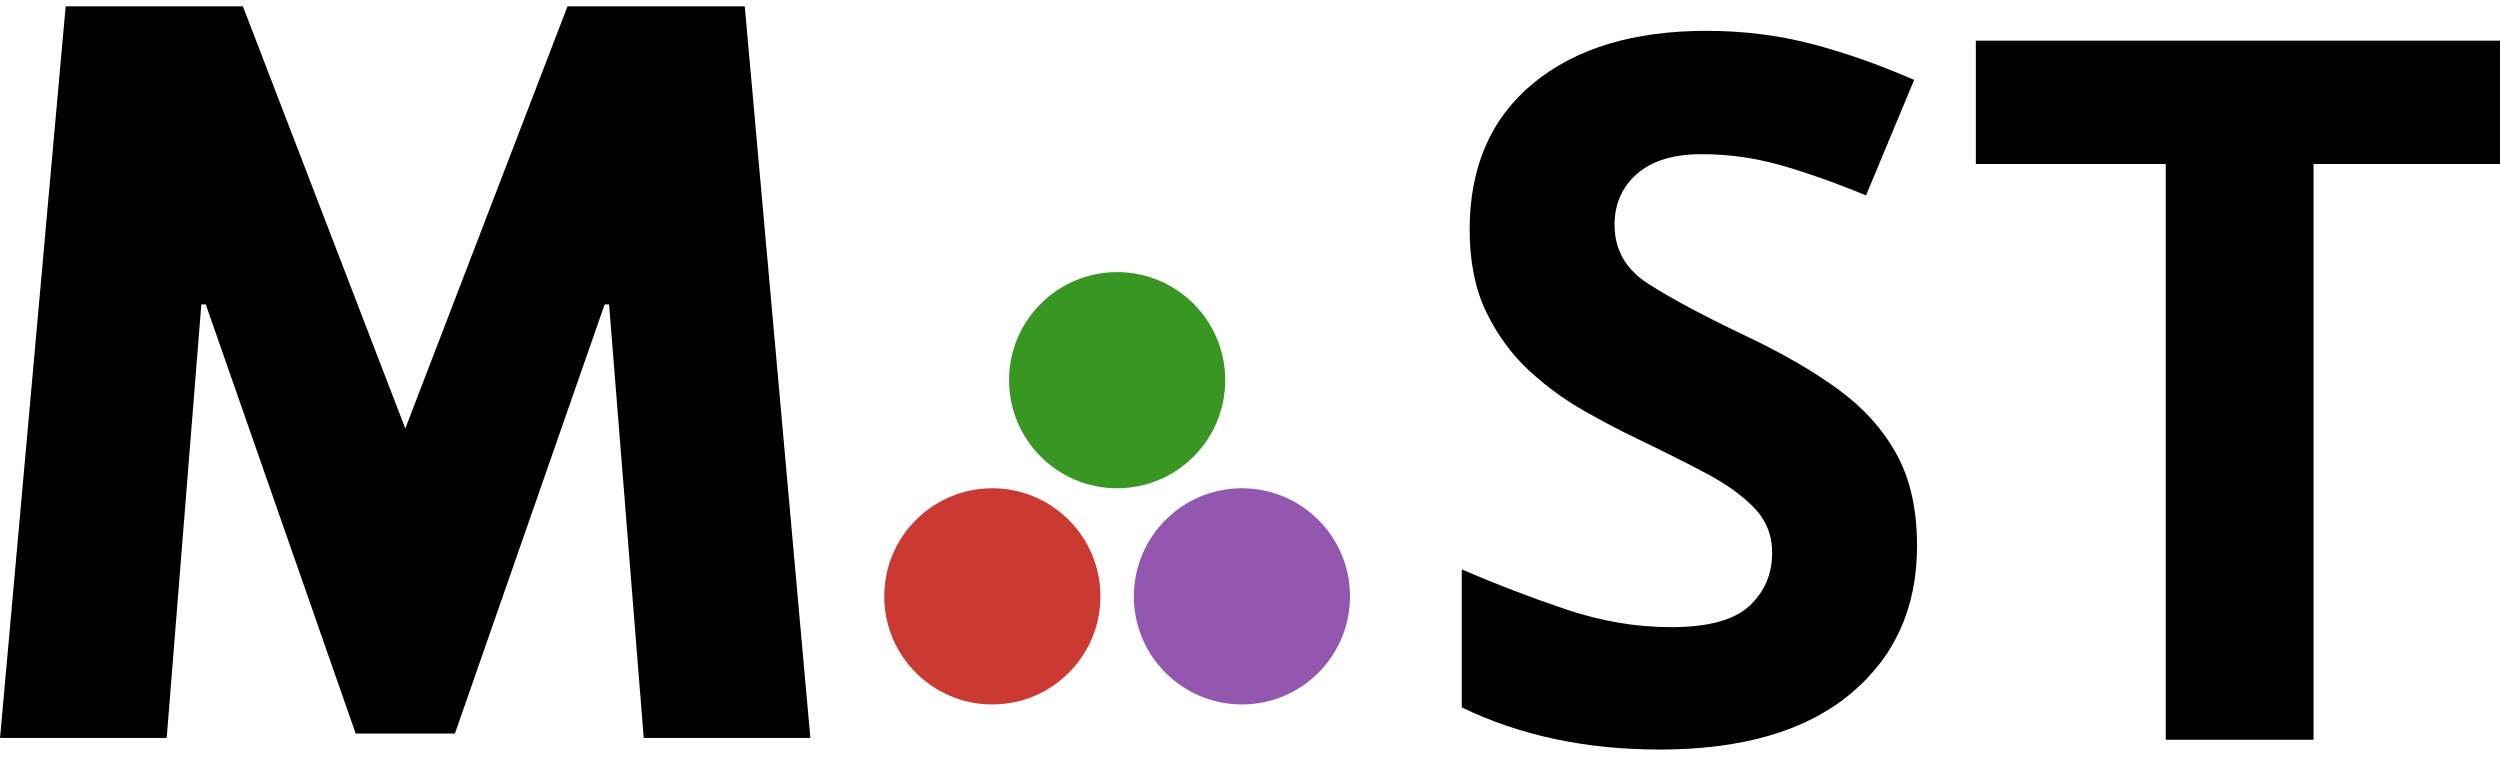
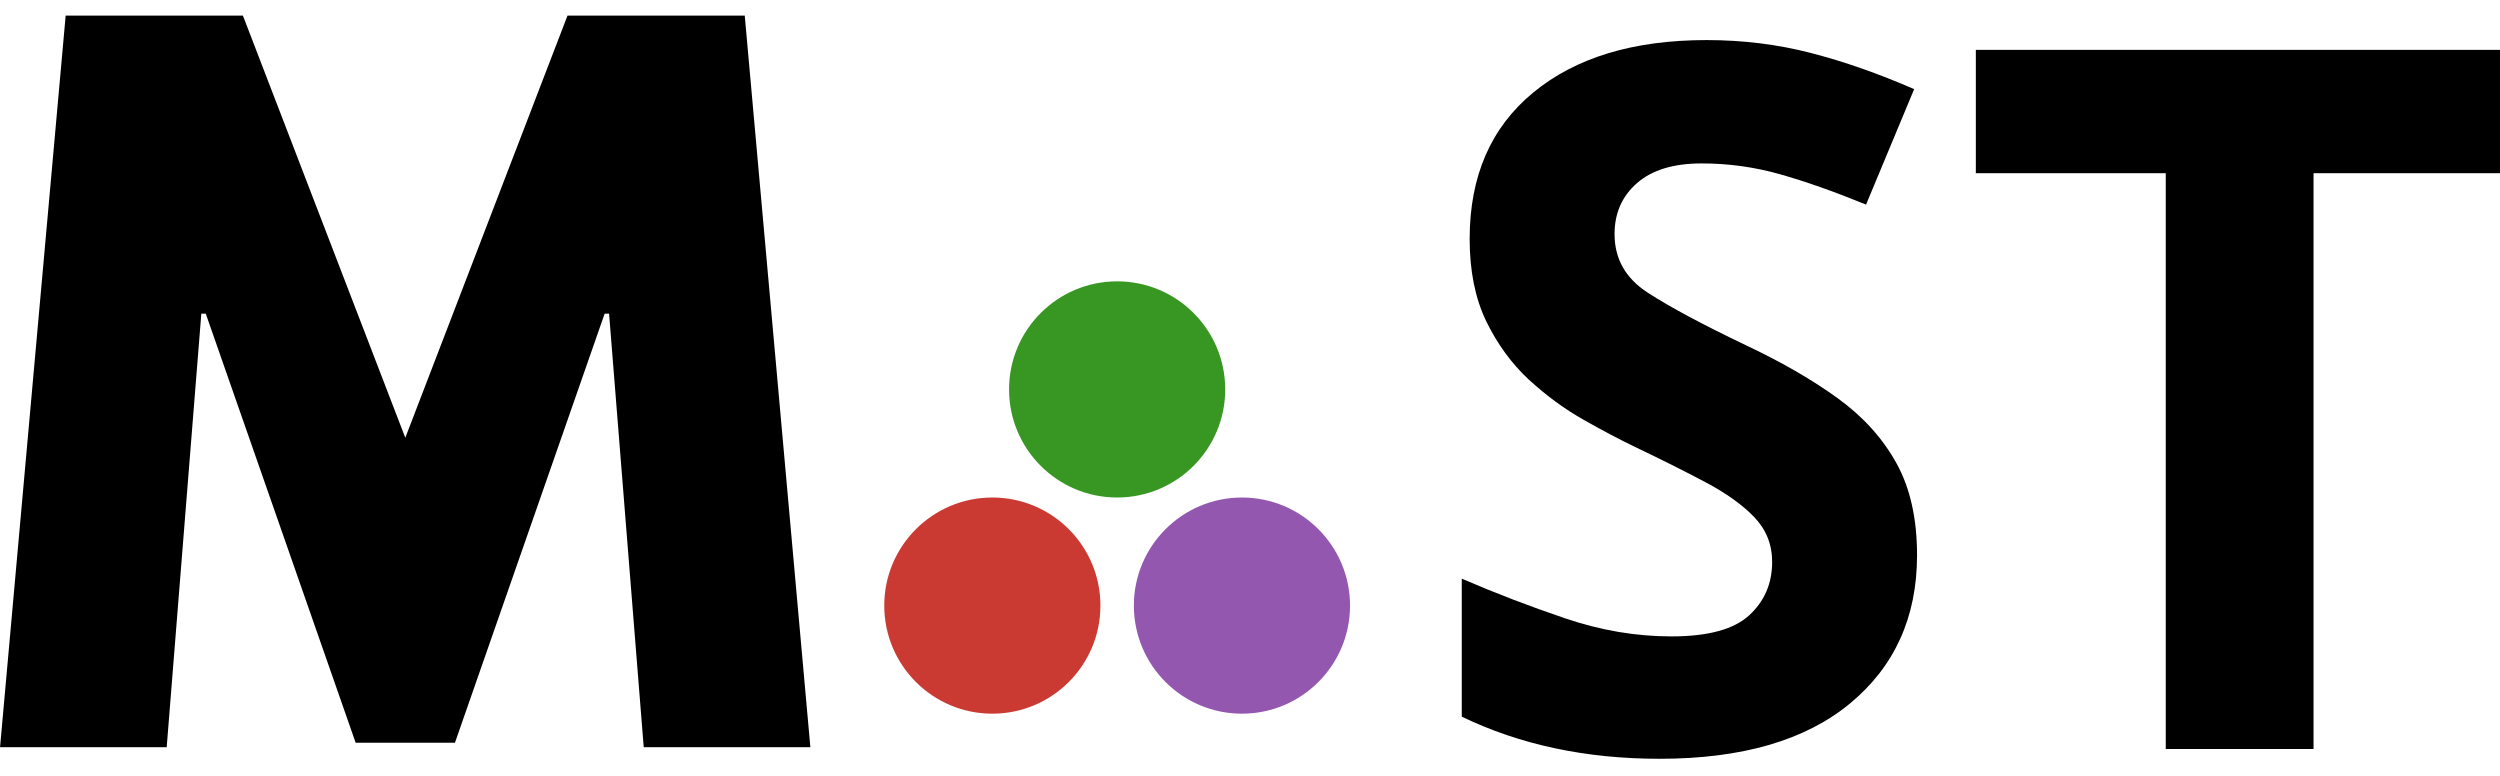
- <svg xmlns="http://www.w3.org/2000/svg" xmlns:xlink="http://www.w3.org/1999/xlink" id="svg91" version="1.2" viewBox="0 0 203 62" height="62pt" width="203pt">
+ <svg xmlns="http://www.w3.org/2000/svg" xmlns:xlink="http://www.w3.org/1999/xlink" width="203pt" height="63pt" viewBox="0 0 203 63" version="1.2" id="svg91">
  <defs id="defs46">
    <g id="g44">
-       <symbol id="glyph0-0" overflow="visible">
-         <path id="path2" d="" style="stroke:none" />
+       <symbol overflow="visible" id="glyph0-0">
+         <path style="stroke:none" d="" id="path2" />
      </symbol>
-       <symbol id="glyph0-1" overflow="visible">
-         <path id="path5" d="m 53.422,0 h 13.531 L 61.625,-59.406 H 47.234 L 34.062,-25.125 20.875,-59.406 H 6.484 L 1.156,0 H 14.688 L 17.5,-35.203 h 0.359 l 12.172,34.844 h 8.062 L 50.25,-35.203 h 0.359 z m 0,0" style="stroke:none" />
+       <symbol overflow="visible" id="glyph0-1">
+         <path style="stroke:none" d="m 53.422,0 h 13.531 L 61.625,-59.406 H 47.234 L 34.062,-25.125 20.875,-59.406 H 6.484 L 1.156,0 H 14.688 L 17.5,-35.203 h 0.359 l 12.172,34.844 h 8.062 L 50.25,-35.203 h 0.359 z m 0,0" id="path5" />
      </symbol>
-       <symbol id="glyph0-2" overflow="visible">
-         <path id="path8" d="m 1.656,-18.438 c 0,11.375 8.922,19.516 22.25,19.516 12.734,0 22.031,-8.141 22.031,-19.516 0,-11.516 -9.797,-19.578 -22.031,-19.578 -12.453,0 -22.25,8.062 -22.25,19.578 z m 13.531,0 c 0,-5.109 3.828,-8.703 8.641,-8.703 4.75,0 8.578,3.594 8.578,8.703 0,5.047 -3.609,8.641 -8.578,8.641 -5.188,0 -8.641,-3.594 -8.641,-8.641 z m 0,0" style="stroke:none" />
+       <symbol overflow="visible" id="glyph0-2">
+         <path style="stroke:none" d="m 1.656,-18.438 c 0,11.375 8.922,19.516 22.25,19.516 12.734,0 22.031,-8.141 22.031,-19.516 0,-11.516 -9.797,-19.578 -22.031,-19.578 -12.453,0 -22.25,8.062 -22.25,19.578 z m 13.531,0 c 0,-5.109 3.828,-8.703 8.641,-8.703 4.75,0 8.578,3.594 8.578,8.703 0,5.047 -3.609,8.641 -8.578,8.641 -5.188,0 -8.641,-3.594 -8.641,-8.641 z m 0,0" id="path8" />
      </symbol>
-       <symbol id="glyph1-0" overflow="visible">
-         <path id="path11" d="" style="stroke:none" />
+       <symbol overflow="visible" id="glyph1-0">
+         <path style="stroke:none" d="" id="path11" />
      </symbol>
-       <symbol id="glyph1-1" overflow="visible">
-         <path id="path14" d="M 1.984,-27.219 V 0 h 7.875 c 7.5,0 13.734,-5.672 13.734,-13.625 0,-7.922 -6.266,-13.594 -13.734,-13.594 z M 8.188,-5.547 V -21.688 h 0.953 c 4.625,0 7.75,3.531 7.75,8.094 -0.031,4.547 -3.156,8.047 -7.75,8.047 z m 0,0" style="stroke:none" />
+       <symbol overflow="visible" id="glyph1-1">
+         <path style="stroke:none" d="M 1.984,-27.219 V 0 h 7.875 c 7.5,0 13.734,-5.672 13.734,-13.625 0,-7.922 -6.266,-13.594 -13.734,-13.594 z M 8.188,-5.547 V -21.688 h 0.953 c 4.625,0 7.75,3.531 7.75,8.094 -0.031,4.547 -3.156,8.047 -7.75,8.047 z m 0,0" id="path14" />
      </symbol>
-       <symbol id="glyph1-2" overflow="visible">
-         <path id="path17" d="m 4.984,-27.391 c -1.922,0 -3.469,1.547 -3.469,3.469 0,1.906 1.547,3.469 3.469,3.469 1.906,0 3.469,-1.562 3.469,-3.469 0,-1.922 -1.562,-3.469 -3.469,-3.469 z m -3,10.469 h 5.844 V 0 h -5.844 z m 0,0" style="stroke:none" />
+       <symbol overflow="visible" id="glyph1-2">
+         <path style="stroke:none" d="m 4.984,-27.391 c -1.922,0 -3.469,1.547 -3.469,3.469 0,1.906 1.547,3.469 3.469,3.469 1.906,0 3.469,-1.562 3.469,-3.469 0,-1.922 -1.562,-3.469 -3.469,-3.469 z m -3,10.469 h 5.844 V 0 h -5.844 z m 0,0" id="path17" />
      </symbol>
-       <symbol id="glyph1-3" overflow="visible">
-         <path id="path20" d="M 0.766,-8.453 C 0.766,-3.5 4.219,0.5 9.172,0.5 c 2.312,0 4.297,-1.031 5.547,-2.406 h 0.062 V 0 h 5.781 v -16.922 h -5.844 v 1.609 c -1.391,-1.359 -3.266,-2.109 -5.547,-2.109 -4.953,0 -8.406,4.031 -8.406,8.969 z m 6.203,0 c 0,-2.344 1.75,-3.984 3.953,-3.984 2.172,0 3.922,1.641 3.922,3.984 0,2.312 -1.641,3.969 -3.922,3.969 -2.375,0 -3.953,-1.656 -3.953,-3.969 z m 0,0" style="stroke:none" />
+       <symbol overflow="visible" id="glyph1-3">
+         <path style="stroke:none" d="M 0.766,-8.453 C 0.766,-3.5 4.219,0.5 9.172,0.5 c 2.312,0 4.297,-1.031 5.547,-2.406 h 0.062 V 0 h 5.781 v -16.922 h -5.844 v 1.609 c -1.391,-1.359 -3.266,-2.109 -5.547,-2.109 -4.953,0 -8.406,4.031 -8.406,8.969 z m 6.203,0 c 0,-2.344 1.75,-3.984 3.953,-3.984 2.172,0 3.922,1.641 3.922,3.984 0,2.312 -1.641,3.969 -3.922,3.969 -2.375,0 -3.953,-1.656 -3.953,-3.969 z m 0,0" id="path20" />
      </symbol>
-       <symbol id="glyph1-4" overflow="visible">
-         <path id="path23" d="m 1.219,4.156 c 1.781,4.125 5.844,4.922 9.375,4.922 5.781,0 9.969,-2.938 9.969,-8.609 v -17.391 h -5.844 v 1.516 H 14.625 c -1.391,-1.297 -3.203,-2.016 -5.453,-2.016 -4.953,0 -8.406,4.031 -8.406,8.969 C 0.766,-3.5 4.219,0.5 9.172,0.5 c 2.312,0 4.297,-0.328 5.547,-1.719 v 1.25 c 0,3 -2.516,3.969 -4.125,3.969 C 8.047,4 6.641,2.844 6,1.812 Z m 5.75,-12.609 c 0,-2.344 1.75,-3.984 3.953,-3.984 2.172,0 3.922,1.641 3.922,3.984 0,2.312 -1.641,3.969 -3.922,3.969 -2.375,0 -3.953,-1.656 -3.953,-3.969 z m 0,0" style="stroke:none" />
+       <symbol overflow="visible" id="glyph1-4">
+         <path style="stroke:none" d="m 1.219,4.156 c 1.781,4.125 5.844,4.922 9.375,4.922 5.781,0 9.969,-2.938 9.969,-8.609 v -17.391 h -5.844 v 1.516 H 14.625 c -1.391,-1.297 -3.203,-2.016 -5.453,-2.016 -4.953,0 -8.406,4.031 -8.406,8.969 C 0.766,-3.5 4.219,0.5 9.172,0.5 c 2.312,0 4.297,-0.328 5.547,-1.719 v 1.25 c 0,3 -2.516,3.969 -4.125,3.969 C 8.047,4 6.641,2.844 6,1.812 Z m 5.75,-12.609 c 0,-2.344 1.75,-3.984 3.953,-3.984 2.172,0 3.922,1.641 3.922,3.984 0,2.312 -1.641,3.969 -3.922,3.969 -2.375,0 -3.953,-1.656 -3.953,-3.969 z m 0,0" id="path23" />
      </symbol>
-       <symbol id="glyph1-5" overflow="visible">
-         <path id="path26" d="m 1.984,0 h 5.844 v -8.906 c 0,-0.438 0.422,-3.438 3.453,-3.438 1.953,0 3.047,0.922 3.047,0.922 l 2.438,-4.953 c 0,0 -1.516,-1.047 -3.703,-1.047 -3.328,0 -5.172,2.938 -5.172,2.938 h -0.062 v -2.438 h -5.844 z m 0,0" style="stroke:none" />
+       <symbol overflow="visible" id="glyph1-5">
+         <path style="stroke:none" d="m 1.984,0 h 5.844 v -8.906 c 0,-0.438 0.422,-3.438 3.453,-3.438 1.953,0 3.047,0.922 3.047,0.922 l 2.438,-4.953 c 0,0 -1.516,-1.047 -3.703,-1.047 -3.328,0 -5.172,2.938 -5.172,2.938 h -0.062 v -2.438 h -5.844 z m 0,0" id="path26" />
      </symbol>
-       <symbol id="glyph1-6" overflow="visible">
-         <path id="path29" d="m 1.984,0 h 5.844 v -9.906 c 0,-1.344 0.75,-2.828 2.703,-2.828 2.078,0 2.969,1.484 2.969,3.172 V 0 h 5.844 v -10.094 c 0.062,-1.297 0.859,-2.641 2.703,-2.641 2.078,0 2.969,1.484 2.969,3.172 V 0 h 5.844 v -11.156 c 0,-4.719 -3.5,-6.266 -6.609,-6.266 -1.844,0 -3.828,0.953 -5.609,3.094 -1.188,-2.266 -3.656,-3.094 -5.906,-3.094 -1.844,0 -3.531,0.953 -4.844,2.281 h -0.062 v -1.781 h -5.844 z m 0,0" style="stroke:none" />
+       <symbol overflow="visible" id="glyph1-6">
+         <path style="stroke:none" d="m 1.984,0 h 5.844 v -9.906 c 0,-1.344 0.75,-2.828 2.703,-2.828 2.078,0 2.969,1.484 2.969,3.172 V 0 h 5.844 v -10.094 c 0.062,-1.297 0.859,-2.641 2.703,-2.641 2.078,0 2.969,1.484 2.969,3.172 V 0 h 5.844 v -11.156 c 0,-4.719 -3.5,-6.266 -6.609,-6.266 -1.844,0 -3.828,0.953 -5.609,3.094 -1.188,-2.266 -3.656,-3.094 -5.906,-3.094 -1.844,0 -3.531,0.953 -4.844,2.281 h -0.062 v -1.781 h -5.844 z m 0,0" id="path29" />
      </symbol>
-       <symbol id="glyph1-7" overflow="visible">
-         <path id="path32" d="M 17.562,-27.219 H 1.984 V 0 H 17.562 v -5.438 h -9.375 v -5.484 h 8.969 V -16.375 H 8.188 v -5.406 h 9.375 z m 0,0" style="stroke:none" />
+       <symbol overflow="visible" id="glyph1-7">
+         <path style="stroke:none" d="M 17.562,-27.219 H 1.984 V 0 H 17.562 v -5.438 h -9.375 v -5.484 h 8.969 V -16.375 H 8.188 v -5.406 h 9.375 z m 0,0" id="path32" />
      </symbol>
-       <symbol id="glyph1-8" overflow="visible">
-         <path id="path35" d="M 0.766,-8.453 C 0.766,-3.5 4.219,0.5 9.172,0.5 c 2.312,0 4.297,-1.031 5.547,-2.406 h 0.062 V 0 h 5.781 v -28.375 h -5.844 v 13.062 c -1.391,-1.359 -3.266,-2.109 -5.547,-2.109 -4.953,0 -8.406,4.031 -8.406,8.969 z m 6.203,0 c 0,-2.344 1.75,-3.984 3.953,-3.984 2.172,0 3.922,1.641 3.922,3.984 0,2.312 -1.641,3.969 -3.922,3.969 -2.375,0 -3.953,-1.656 -3.953,-3.969 z m 0,0" style="stroke:none" />
+       <symbol overflow="visible" id="glyph1-8">
+         <path style="stroke:none" d="M 0.766,-8.453 C 0.766,-3.5 4.219,0.5 9.172,0.5 c 2.312,0 4.297,-1.031 5.547,-2.406 h 0.062 V 0 h 5.781 v -28.375 h -5.844 v 13.062 c -1.391,-1.359 -3.266,-2.109 -5.547,-2.109 -4.953,0 -8.406,4.031 -8.406,8.969 z m 6.203,0 c 0,-2.344 1.75,-3.984 3.953,-3.984 2.172,0 3.922,1.641 3.922,3.984 0,2.312 -1.641,3.969 -3.922,3.969 -2.375,0 -3.953,-1.656 -3.953,-3.969 z m 0,0" id="path35" />
      </symbol>
-       <symbol id="glyph1-9" overflow="visible">
-         <path id="path38" d="m 2.969,-16.922 h -2.438 v 4.453 h 2.438 v 6.5 c 0,3 1.125,6.469 5.781,6.469 2.406,0 4.281,-1.062 4.281,-1.062 l -1.453,-4.719 c 0,0 -0.688,0.531 -1.453,0.531 -0.922,0 -1.312,-0.766 -1.312,-2.344 v -5.375 h 3.562 v -4.453 H 8.812 v -6.312 H 2.969 Z m 0,0" style="stroke:none" />
+       <symbol overflow="visible" id="glyph1-9">
+         <path style="stroke:none" d="m 2.969,-16.922 h -2.438 v 4.453 h 2.438 v 6.5 c 0,3 1.125,6.469 5.781,6.469 2.406,0 4.281,-1.062 4.281,-1.062 l -1.453,-4.719 c 0,0 -0.688,0.531 -1.453,0.531 -0.922,0 -1.312,-0.766 -1.312,-2.344 v -5.375 h 3.562 v -4.453 H 8.812 v -6.312 H 2.969 Z m 0,0" id="path38" />
      </symbol>
-       <symbol id="glyph1-10" overflow="visible">
-         <path id="path41" d="m 0.766,-8.453 c 0,5.219 4.078,8.953 10.188,8.953 5.844,0 10.094,-3.734 10.094,-8.953 0,-5.281 -4.484,-8.969 -10.094,-8.969 -5.703,0 -10.188,3.688 -10.188,8.969 z m 6.203,0 c 0,-2.344 1.75,-3.984 3.953,-3.984 2.172,0 3.922,1.641 3.922,3.984 0,2.312 -1.641,3.969 -3.922,3.969 -2.375,0 -3.953,-1.656 -3.953,-3.969 z m 0,0" style="stroke:none" />
+       <symbol overflow="visible" id="glyph1-10">
+         <path style="stroke:none" d="m 0.766,-8.453 c 0,5.219 4.078,8.953 10.188,8.953 5.844,0 10.094,-3.734 10.094,-8.953 0,-5.281 -4.484,-8.969 -10.094,-8.969 -5.703,0 -10.188,3.688 -10.188,8.969 z m 6.203,0 c 0,-2.344 1.75,-3.984 3.953,-3.984 2.172,0 3.922,1.641 3.922,3.984 0,2.312 -1.641,3.969 -3.922,3.969 -2.375,0 -3.953,-1.656 -3.953,-3.969 z m 0,0" id="path41" />
      </symbol>
    </g>
  </defs>
  <g id="surface1660">
-     <g id="g50" style="fill:#000000;fill-opacity:1">
-       <use id="use48" y="59.92" x="-1.152" xlink:href="#glyph0-1" width="100%" height="100%" />
+     <g transform="translate(0,0.7501766)" style="fill:#000000;fill-opacity:1" id="g50">
+       <use height="100%" width="100%" xlink:href="#glyph0-1" x="-1.152" y="59.92" id="use48" />
    </g>
-     <g id="surface91" transform="matrix(0.1170201,0,0,0.1170201,71.69614,22.09466)">
-       <path id="path1596" d="m 150.898,225 c 0,41.422 -33.578,75 -75,75 -41.422,0 -75,-33.578 -75,-75 0,-41.422 33.578,-75 75,-75 41.422,0 75,33.578 75,75" style="fill:#ca3a33;fill-opacity:1;fill-rule:nonzero;stroke:none" />
-       <path id="path1598" d="m 237.5,75 c 0,41.422 -33.578,75 -75,75 -41.422,0 -75,-33.578 -75,-75 0,-41.422 33.578,-75 75,-75 41.422,0 75,33.578 75,75" style="fill:#389723;fill-opacity:1;fill-rule:nonzero;stroke:none" />
-       <path id="path1600" d="m 324.102,225 c 0,41.422 -33.578,75 -75,75 -41.422,0 -75,-33.578 -75,-75 0,-41.422 33.578,-75 75,-75 41.422,0 75,33.578 75,75" style="fill:#9457b0;fill-opacity:1;fill-rule:nonzero;stroke:none" />
+     <g transform="matrix(0.1170201,0,0,0.1170201,71.69614,22.84484)" id="surface91">
+       <path style="fill:#ca3a33;fill-opacity:1;fill-rule:nonzero;stroke:none" d="m 150.898,225 c 0,41.422 -33.578,75 -75,75 -41.422,0 -75,-33.578 -75,-75 0,-41.422 33.578,-75 75,-75 41.422,0 75,33.578 75,75" id="path1596" />
+       <path style="fill:#389723;fill-opacity:1;fill-rule:nonzero;stroke:none" d="m 237.5,75 c 0,41.422 -33.578,75 -75,75 -41.422,0 -75,-33.578 -75,-75 0,-41.422 33.578,-75 75,-75 41.422,0 75,33.578 75,75" id="path1598" />
+       <path style="fill:#9457b0;fill-opacity:1;fill-rule:nonzero;stroke:none" d="m 324.102,225 c 0,41.422 -33.578,75 -75,75 -41.422,0 -75,-33.578 -75,-75 0,-41.422 33.578,-75 75,-75 41.422,0 75,33.578 75,75" id="path1600" />
    </g>
-     <text id="text2335" y="60.068" x="115.038" style="font-style:normal;font-weight:normal;font-size:79.5px;line-height:1;font-family:sans-serif;letter-spacing:0px;word-spacing:0px;fill:#000000;fill-opacity:1;stroke:none;stroke-width:0.75" xml:space="preserve">
-       <tspan id="tspan2333" style="font-style:normal;font-variant:normal;font-weight:800;font-stretch:normal;font-size:79.5px;font-family:'Spartan MB';-inkscape-font-specification:'Spartan MB Ultra-Bold';stroke-width:0.75" y="60.068" x="115.038">ST</tspan>
+     <text xml:space="preserve" style="font-style:normal;font-weight:normal;font-size:79.5px;line-height:1;font-family:sans-serif;letter-spacing:0px;word-spacing:0px;fill:#000000;fill-opacity:1;stroke:none;stroke-width:0.75" x="115.038" y="60.819" id="text2335">
+       <tspan x="115.038" y="60.819" style="font-style:normal;font-variant:normal;font-weight:800;font-stretch:normal;font-size:79.5px;font-family:'Spartan MB';-inkscape-font-specification:'Spartan MB Ultra-Bold';stroke-width:0.75" id="tspan2333">ST</tspan>
    </text>
  </g>
</svg>
